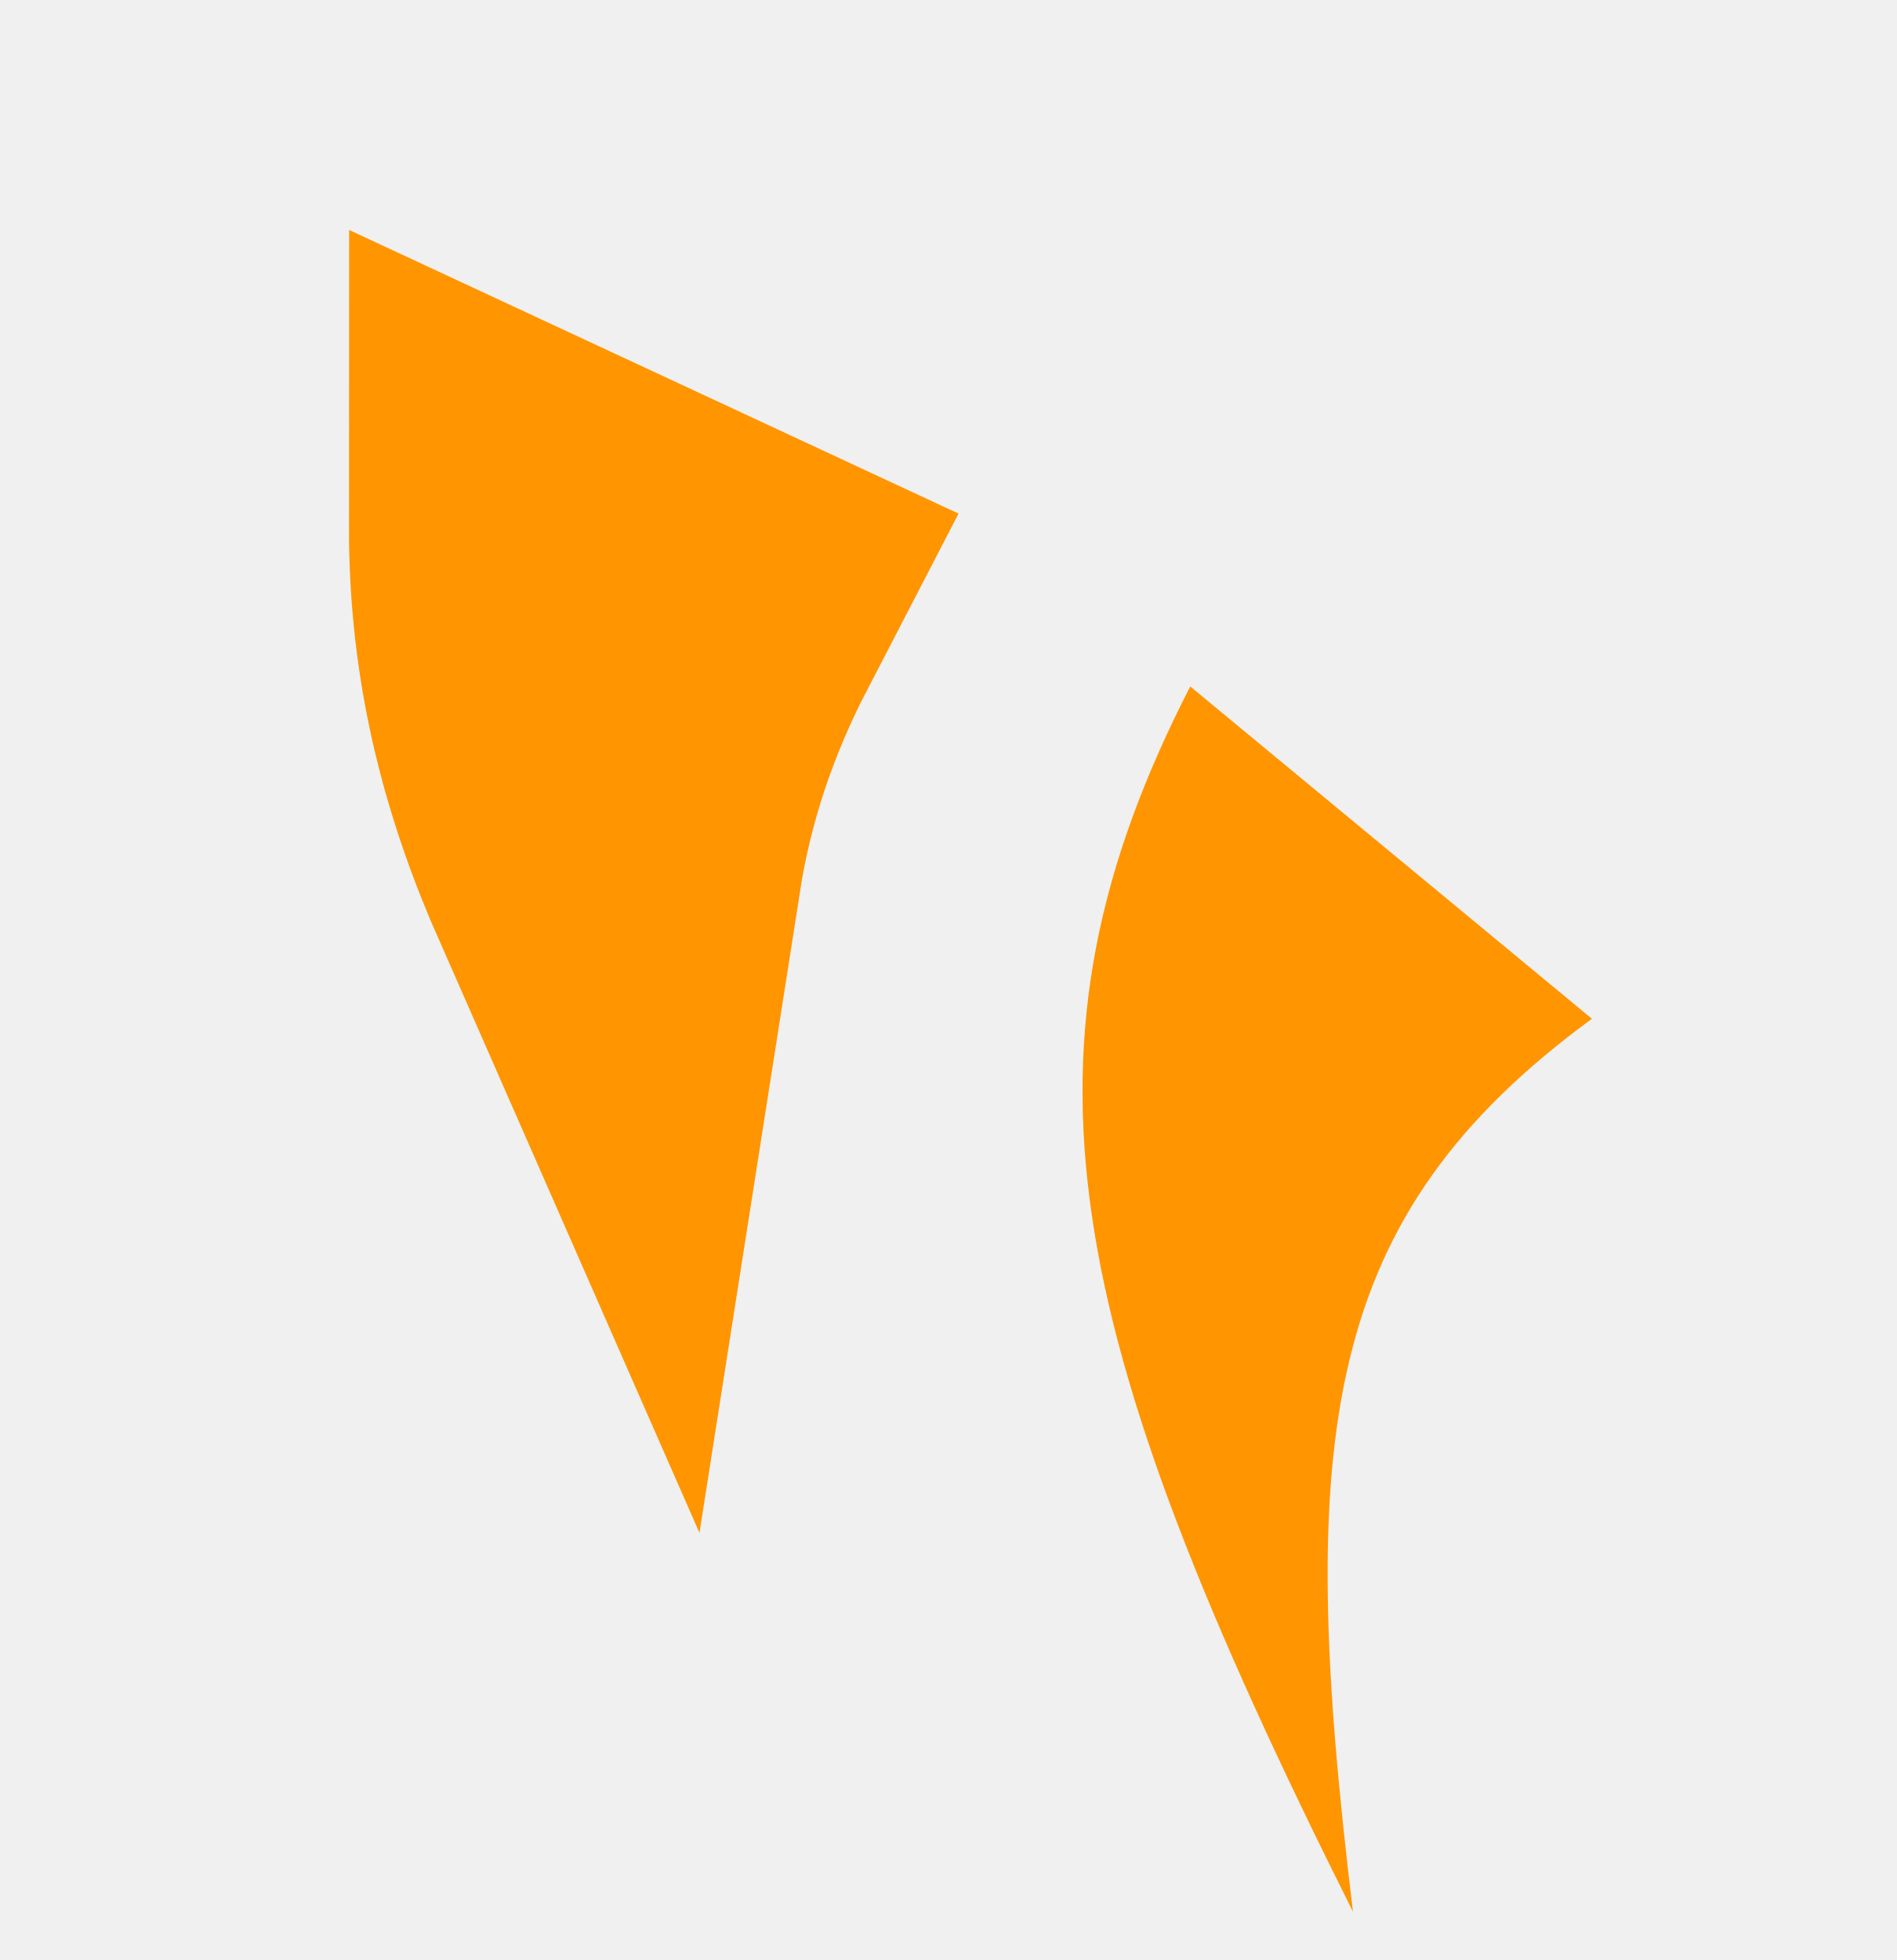
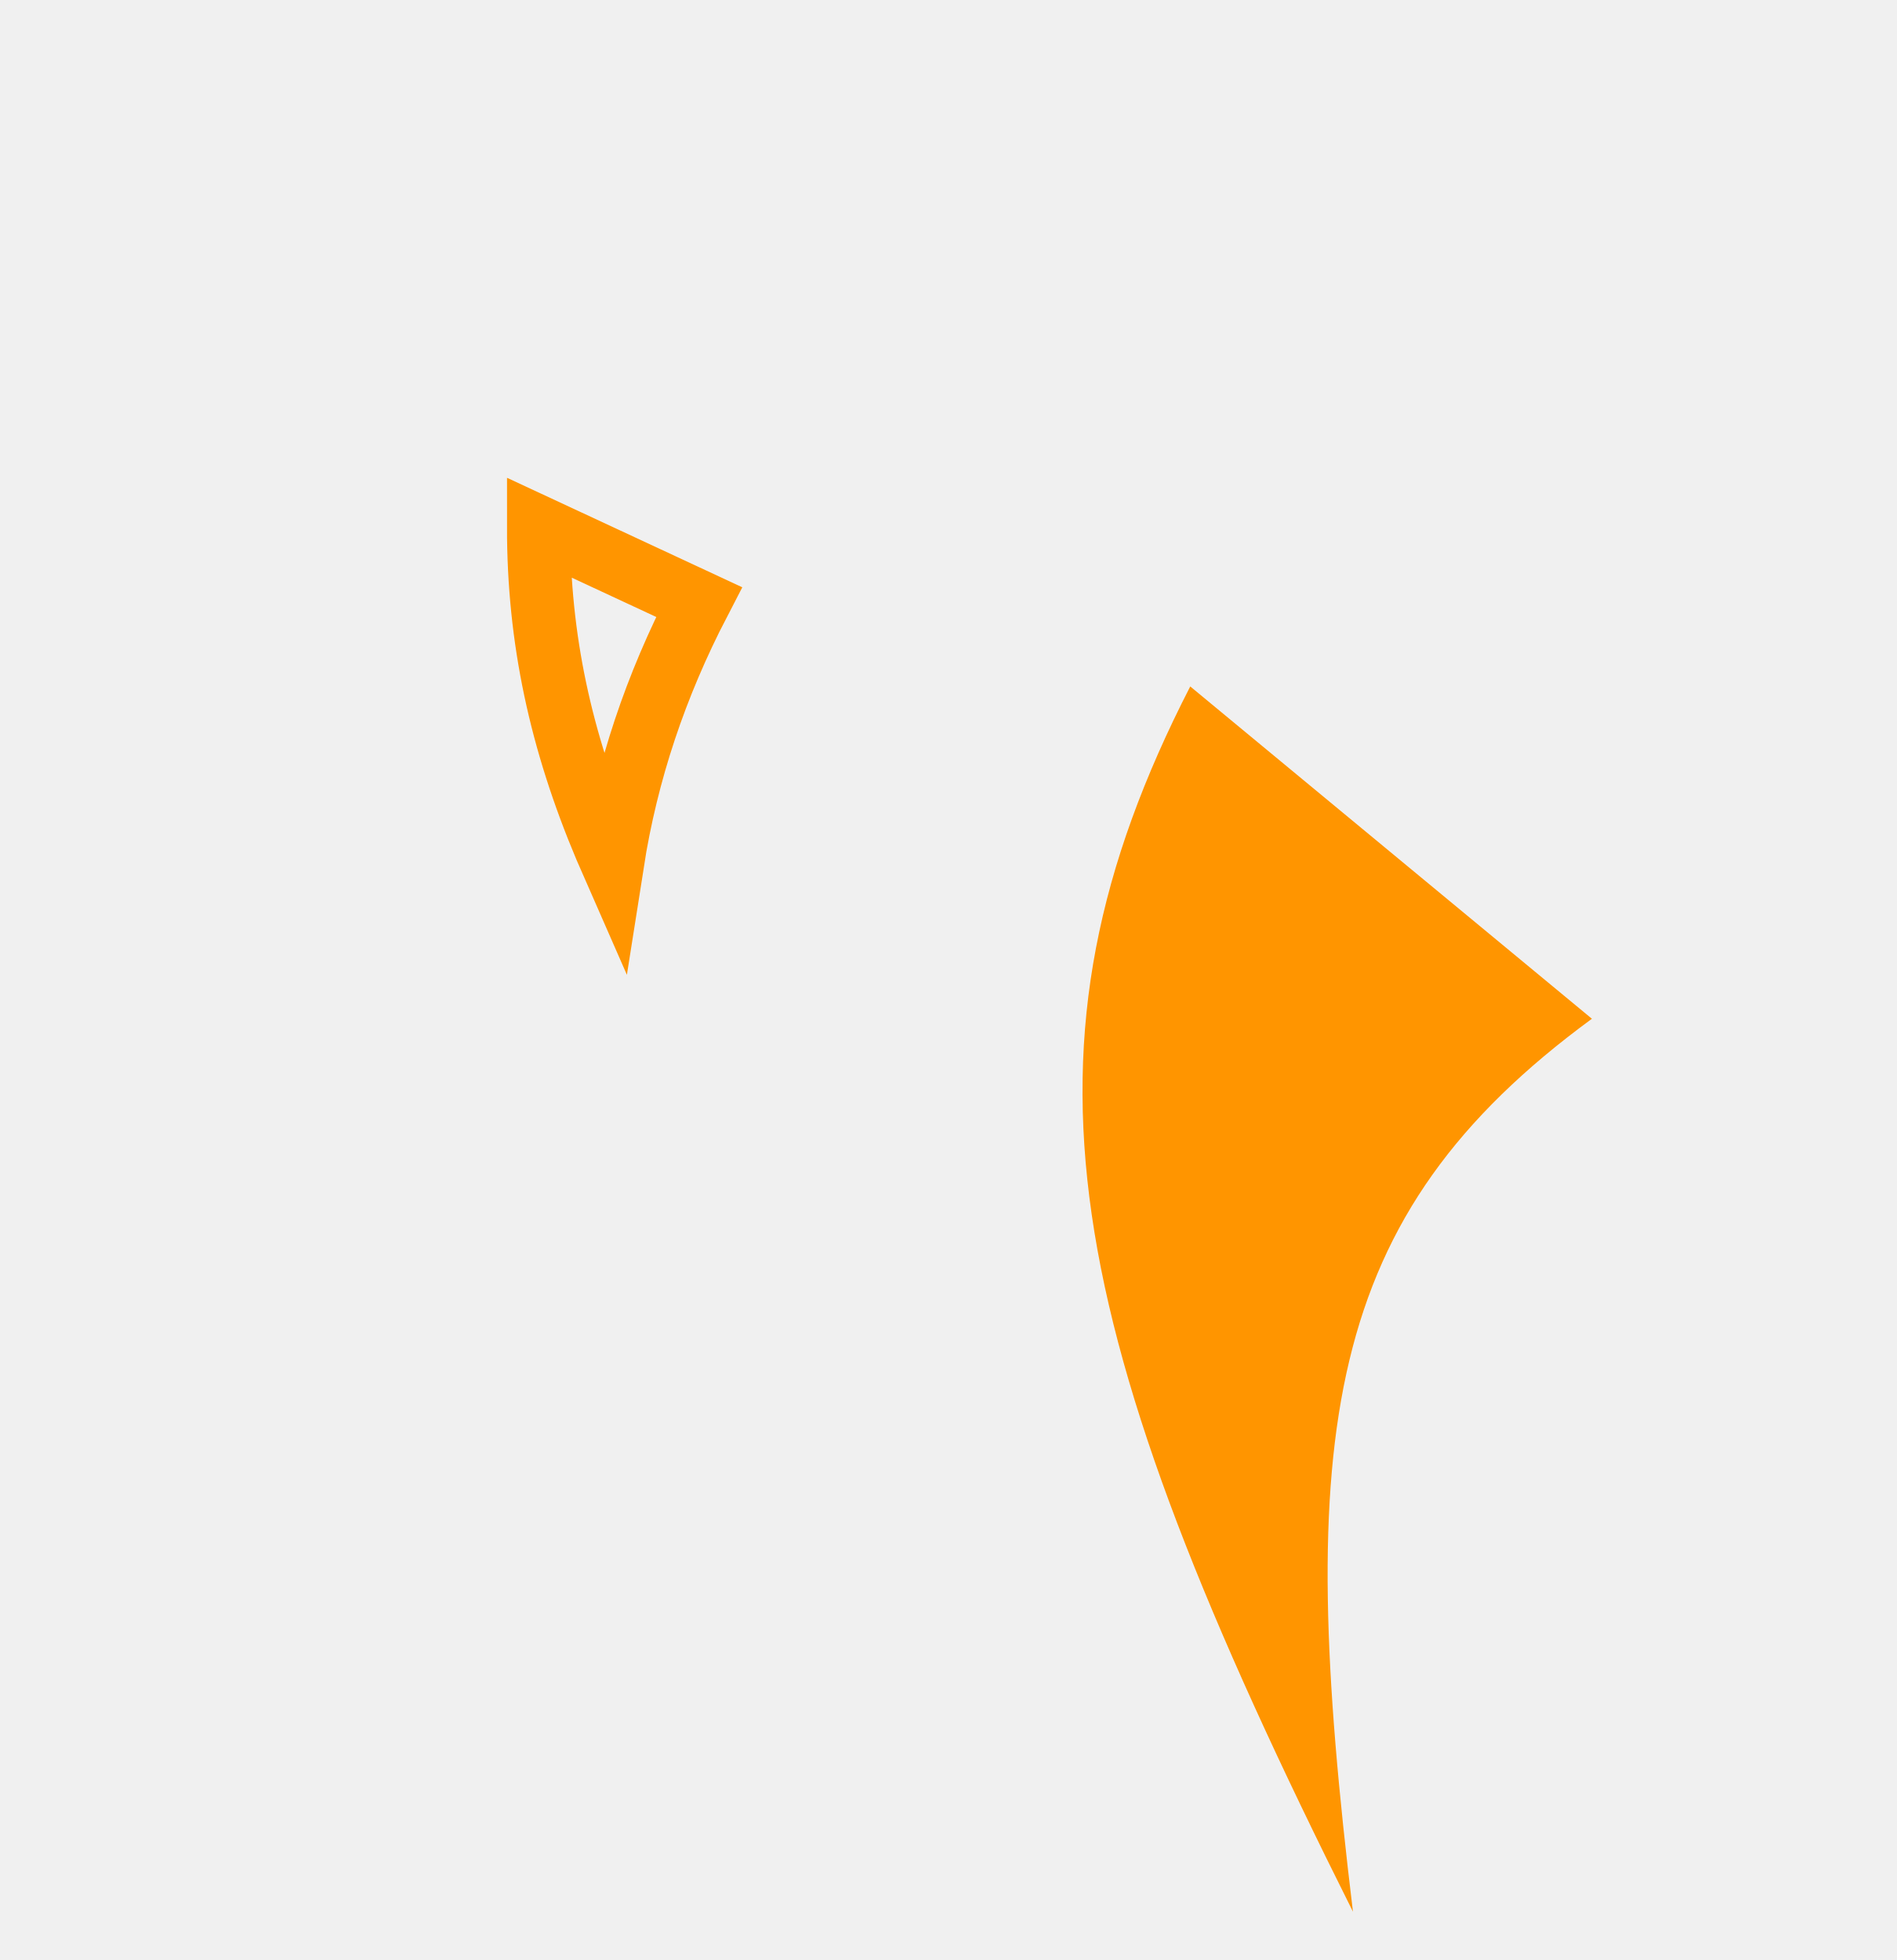
<svg xmlns="http://www.w3.org/2000/svg" width="30" height="31" viewBox="0 0 30 31" fill="none">
-   <path d="M8.52 8.341C8.519 10.102 8.867 11.714 9.581 13.407C9.615 13.489 9.651 13.571 9.687 13.653C9.914 12.204 10.373 10.843 11.058 9.522L8.52 8.341Z" stroke="#FF9500" stroke-width="6" />
+   <path d="M8.52 8.341C8.519 10.102 8.867 11.714 9.581 13.407C9.615 13.489 9.651 13.571 9.687 13.653C9.914 12.204 10.373 10.843 11.058 9.522L8.52 8.341Z" stroke="#FF9500" strokeWidth="6" />
  <mask id="path-2-inside-1_65020_1056" fill="white">
    <path d="M25.182 16.113C20.908 19.246 20.484 22.681 21.402 30.236C16.75 20.954 15.892 16.575 18.828 10.857L25.182 16.113Z" />
  </mask>
  <path d="M21.402 30.236L36.292 28.427L7.992 36.958L21.402 30.236ZM25.182 16.113L34.743 4.555L49.582 16.829L34.049 28.212L25.182 16.113ZM18.828 10.857L5.484 4.006L14.008 -12.596L28.389 -0.701L18.828 10.857ZM6.511 32.045C6.052 28.26 5.542 23.099 6.758 18.023C8.261 11.745 11.88 7.265 16.316 4.014L34.049 28.212C33.934 28.296 34.363 28.004 34.882 27.274C35.14 26.912 35.373 26.508 35.563 26.081C35.752 25.658 35.866 25.287 35.933 25.009C36.055 24.498 35.992 24.395 36.003 25.047C36.013 25.712 36.088 26.745 36.292 28.427L6.511 32.045ZM15.622 27.672L9.267 22.415L28.389 -0.701L34.743 4.555L15.622 27.672ZM32.172 17.708C31.932 18.175 32.004 18.157 32.071 17.807C32.103 17.639 32.121 17.462 32.124 17.297C32.126 17.137 32.113 17.051 32.115 17.066C32.125 17.13 32.207 17.617 32.639 18.749C33.075 19.892 33.755 21.406 34.812 23.515L7.992 36.958C5.596 32.176 3.225 26.902 2.423 21.354C1.482 14.836 2.826 9.183 5.484 4.006L32.172 17.708Z" fill="#FF9500" mask="url(#path-2-inside-1_65020_1056)" />
</svg>
